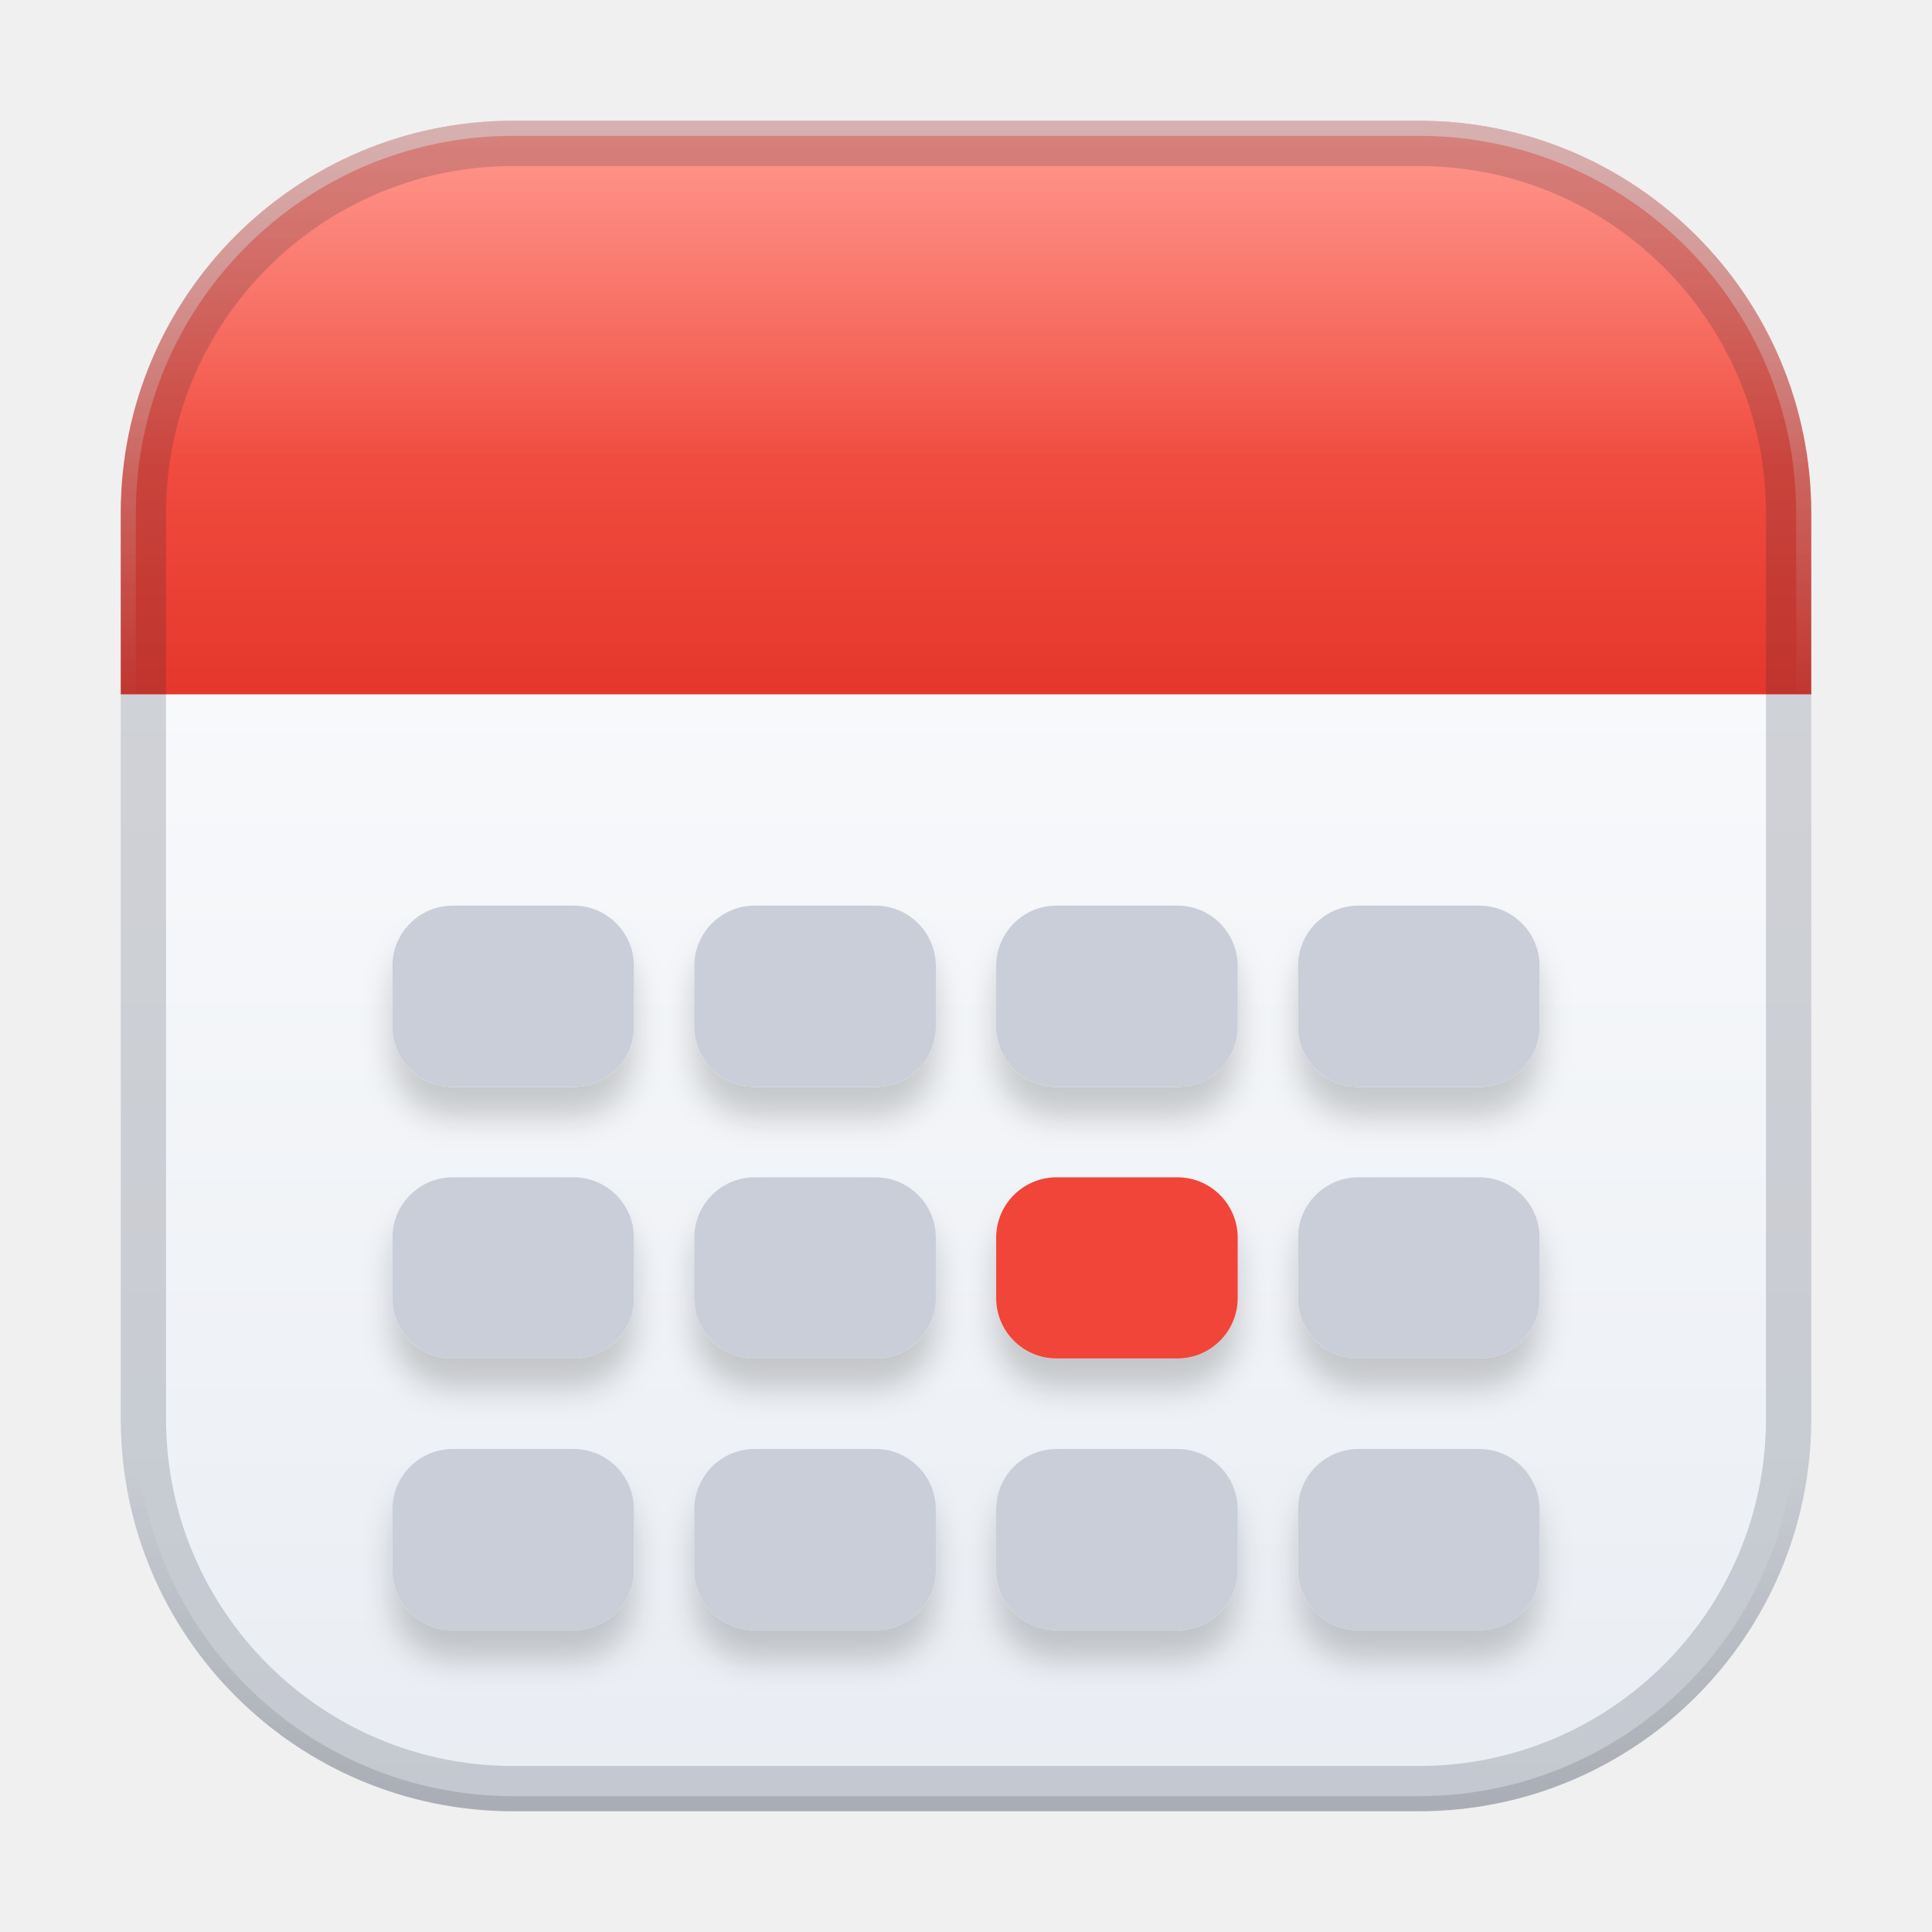
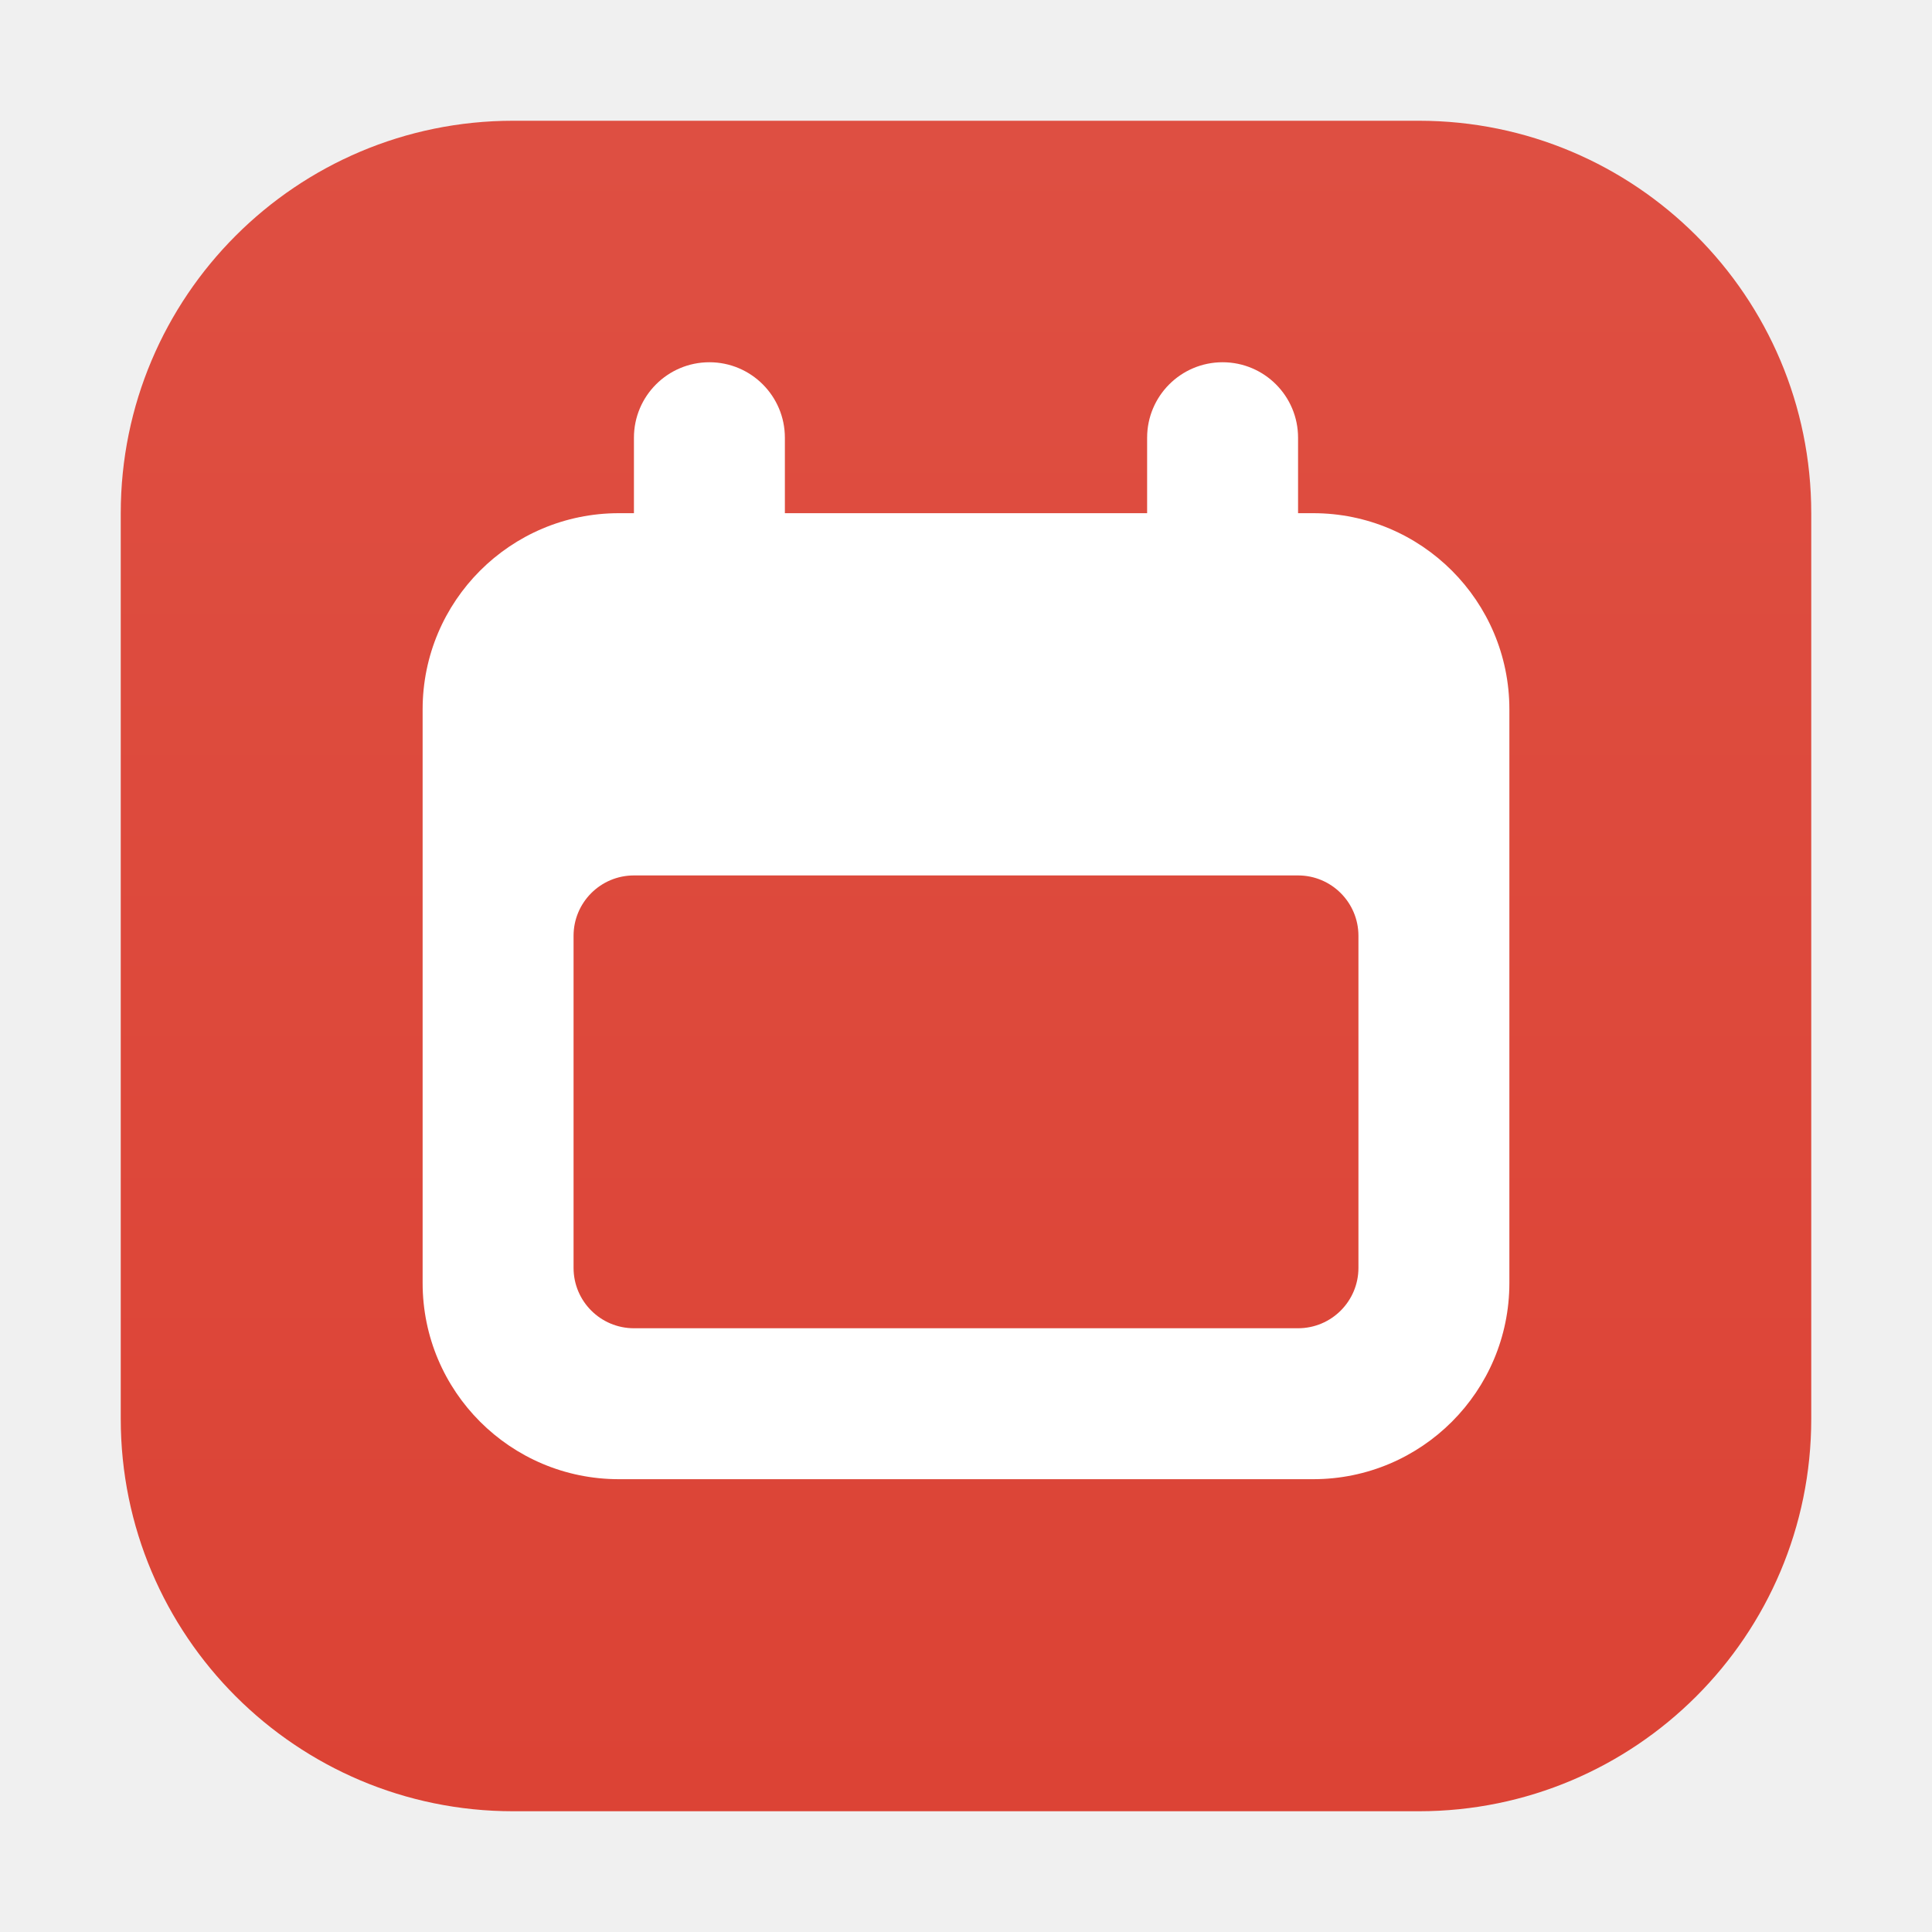
<svg xmlns="http://www.w3.org/2000/svg" viewBox="0 0 128 128" width="128" height="128">
  <defs>
    <linearGradient id="cat" x1="0" y1="8" x2="0" y2="120" gradientUnits="userSpaceOnUse">
-       <stop offset="0" stop-color="#ffffff" />
-       <stop offset="1" stop-color="#e9edf3" />
+       <stop offset="0" stop-color="#de4f42" />
+       <stop offset="1" stop-color="#dc4335" />
    </linearGradient>
-     <linearGradient id="car" x1="0" y1="8" x2="0" y2="120" gradientUnits="userSpaceOnUse">
-       <stop offset="0" stop-color="#fff" stop-opacity=".55" />
-       <stop offset=".35" stop-color="#fff" stop-opacity="0" />
-       <stop offset=".8" stop-color="#000" stop-opacity="0" />
-       <stop offset="1" stop-color="#000" stop-opacity=".14" />
-     </linearGradient>
-     <linearGradient id="caw" x1="0" y1="20" x2="0" y2="108" gradientUnits="userSpaceOnUse">
-       <stop offset="0" stop-color="#fff" />
-       <stop offset="1" stop-color="#e6eaf0" />
-     </linearGradient>
-     <linearGradient id="cah" x1="0" y1="0" x2="0" y2="1">
-       <stop offset="0" stop-color="#fff" stop-opacity=".32" />
-       <stop offset=".6" stop-color="#fff" stop-opacity="0" />
-     </linearGradient>
-     <filter id="cas" x="-20%" y="-20%" width="140%" height="140%" color-interpolation-filters="sRGB">
-       <feDropShadow dx="0" dy="2" stdDeviation="1" flood-color="#000" flood-opacity=".18" />
-     </filter>
-     <clipPath id="cac">
-       <rect x="8" y="8" width="112" height="112" rx="26" />
-     </clipPath>
-     <linearGradient id="cae" x1="0" y1="0" x2="0" y2="1" gradientUnits="objectBoundingBox">
-       <stop offset="0" stop-color="#ff6a5c" />
-       <stop offset="1" stop-color="#e5372b" />
-     </linearGradient>
+     <mask id="cam" maskUnits="userSpaceOnUse" x="0" y="0" width="128" height="128">
+       <rect width="128" height="128" fill="#fff" />
+       <g fill="#000" stroke="#000">
+         <rect x="38" y="58" width="52" height="30" rx="4" stroke="none" />
+       </g>
+     </mask>
  </defs>
  <rect x="8" y="8" width="112" height="112" rx="26" fill="url(#cat)" />
-   <rect x="8" y="8" width="112" height="38" fill="url(#cae)" clip-path="url(#cac)" />
-   <rect x="8" y="8" width="112" height="38" fill="url(#cah)" clip-path="url(#cac)" />
-   <g filter="url(#cas)">
-     <rect x="26" y="60" width="16" height="12" rx="4" fill="#c9ced8" />
-     <rect x="46" y="60" width="16" height="12" rx="4" fill="#c9ced8" />
-     <rect x="66" y="60" width="16" height="12" rx="4" fill="#c9ced8" />
-     <rect x="86" y="60" width="16" height="12" rx="4" fill="#c9ced8" />
-     <rect x="26" y="78" width="16" height="12" rx="4" fill="#c9ced8" />
-     <rect x="46" y="78" width="16" height="12" rx="4" fill="#c9ced8" />
-     <rect x="66" y="78" width="16" height="12" rx="4" fill="#f04438" />
-     <rect x="86" y="78" width="16" height="12" rx="4" fill="#c9ced8" />
-     <rect x="26" y="96" width="16" height="12" rx="4" fill="#c9ced8" />
-     <rect x="46" y="96" width="16" height="12" rx="4" fill="#c9ced8" />
-     <rect x="66" y="96" width="16" height="12" rx="4" fill="#c9ced8" />
-     <rect x="86" y="96" width="16" height="12" rx="4" fill="#c9ced8" />
+   <g fill="#fff" mask="url(#cam)">
+     <rect x="28" y="34" width="72" height="64" rx="13" />
+     <rect x="42" y="24" width="10" height="20" rx="5" />
+     <rect x="76" y="24" width="10" height="20" rx="5" />
  </g>
-   <rect x="8.5" y="8.5" width="111" height="111" rx="25.5" fill="none" stroke="url(#car)" />
-   <rect x="9.5" y="9.5" width="109" height="109" rx="24.5" fill="none" stroke="#1c2433" stroke-opacity=".18" stroke-width="3" />
</svg>
